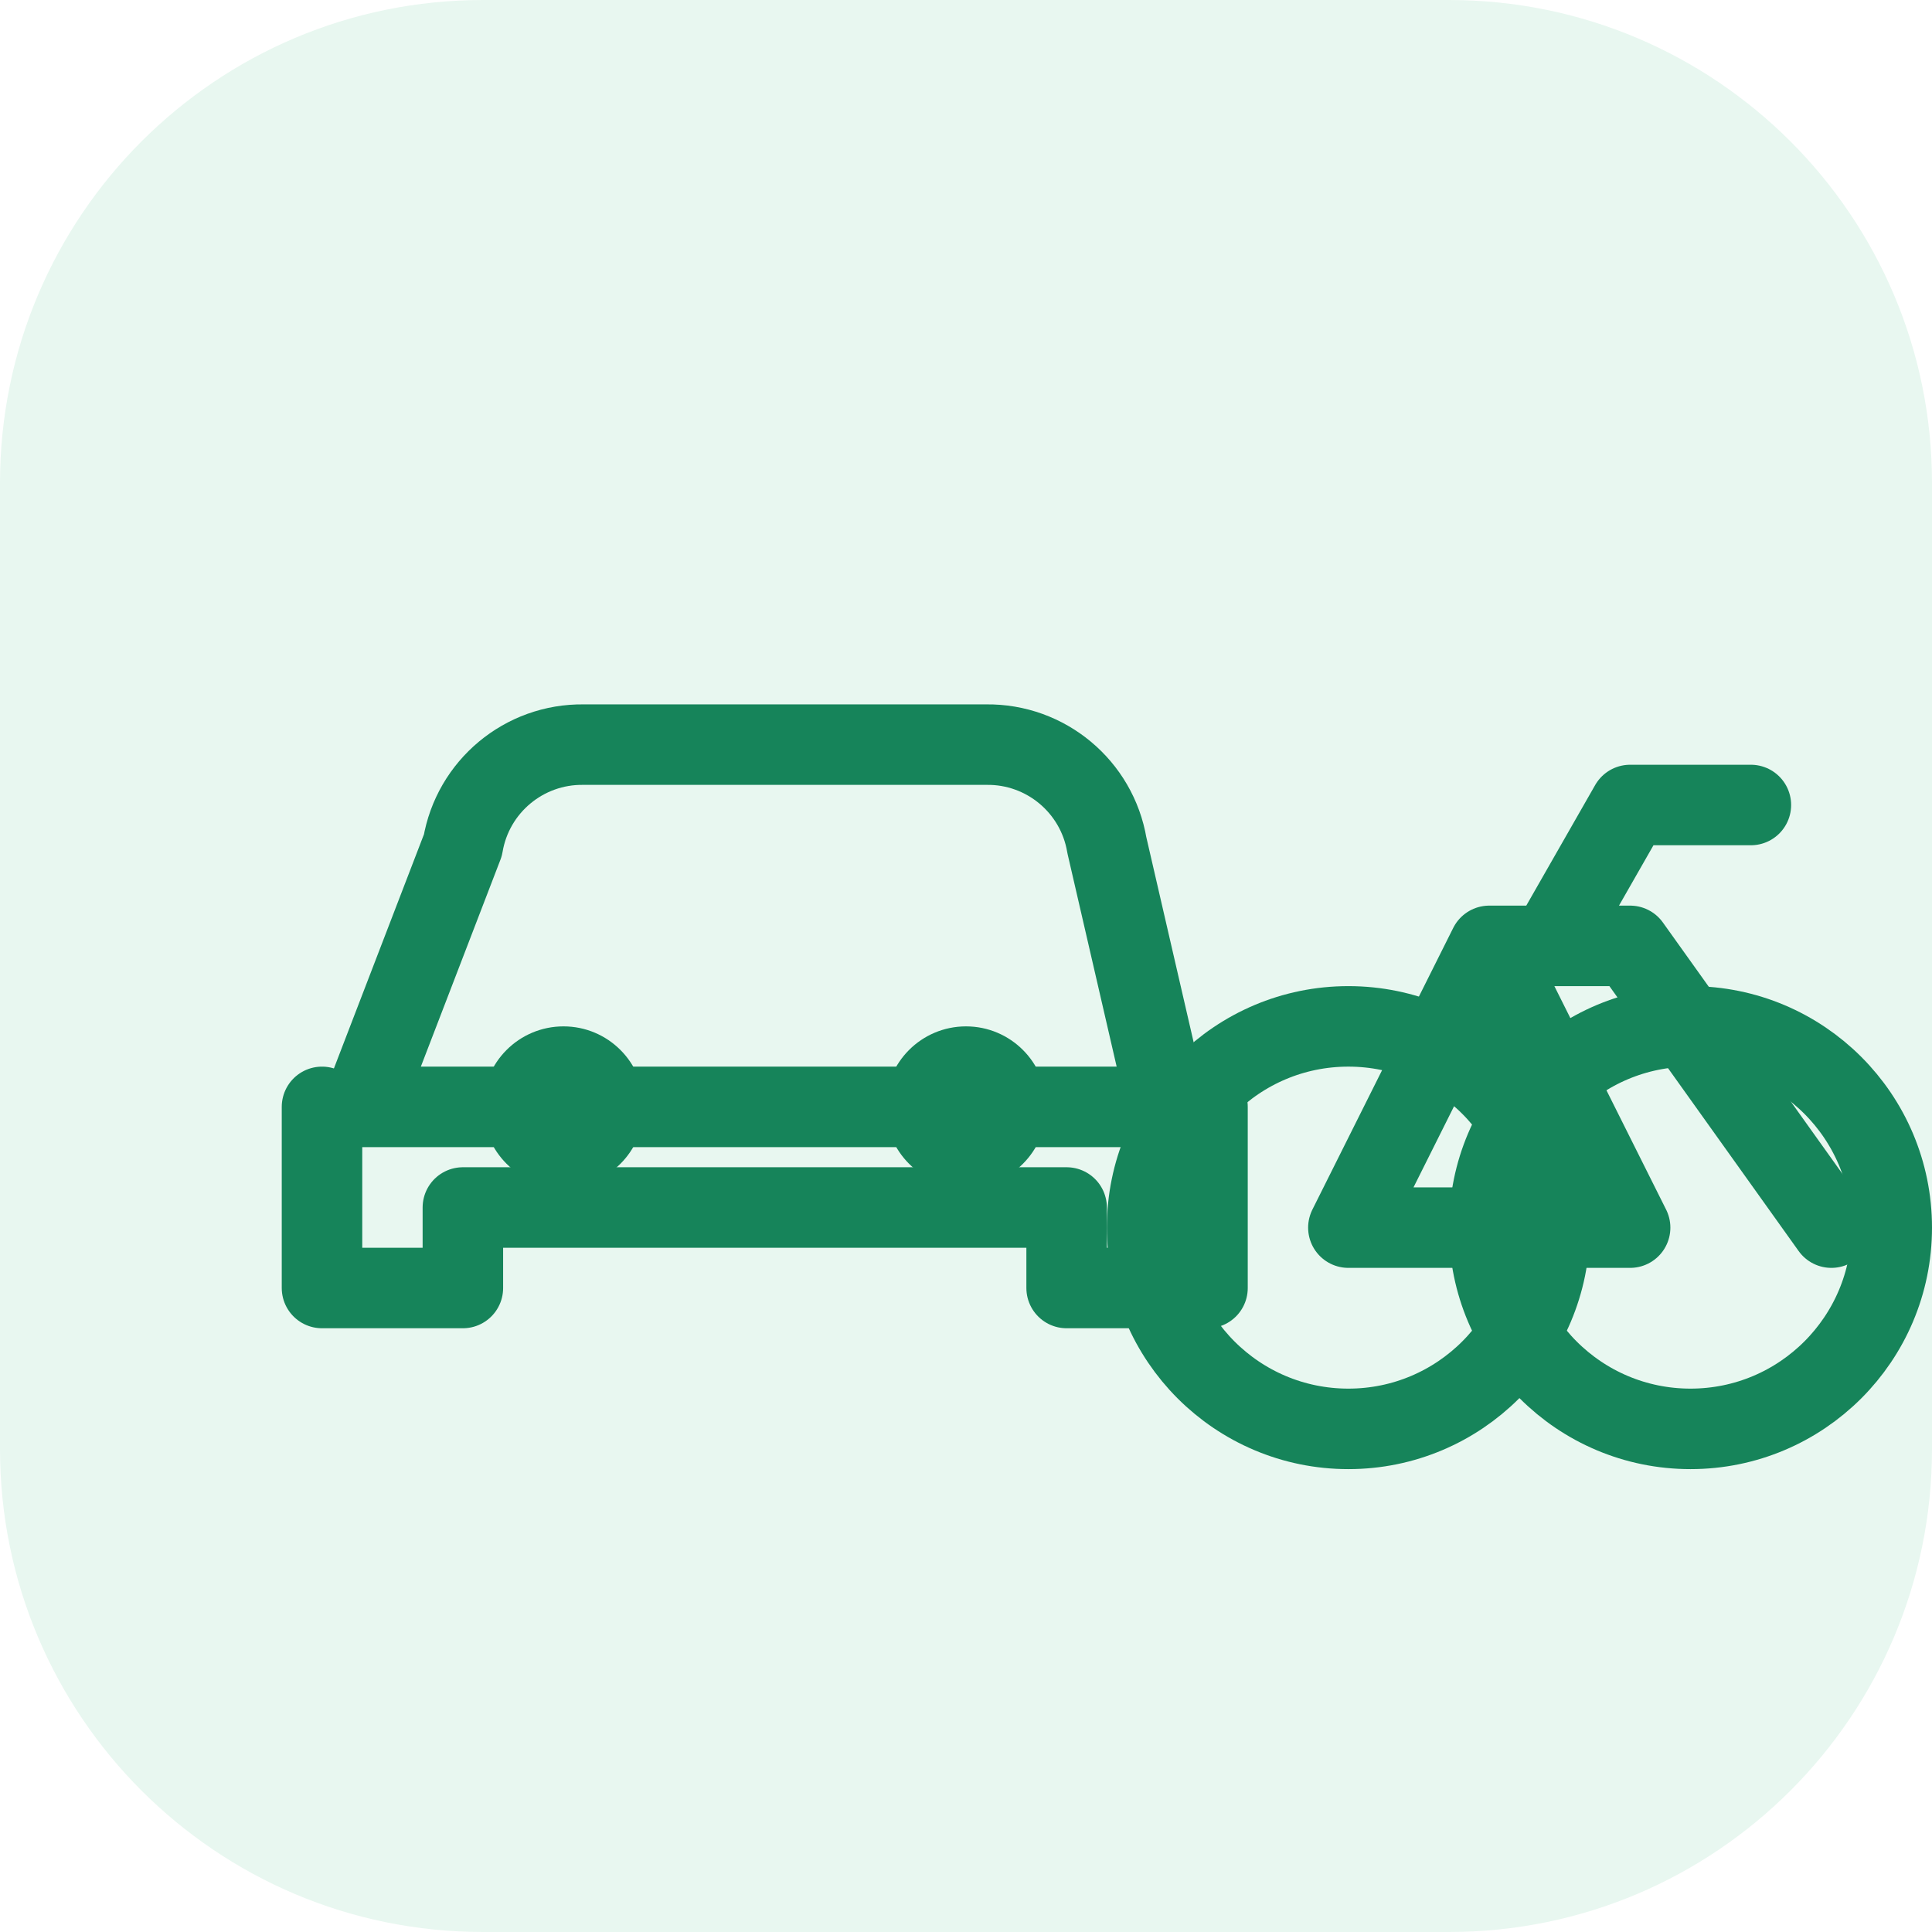
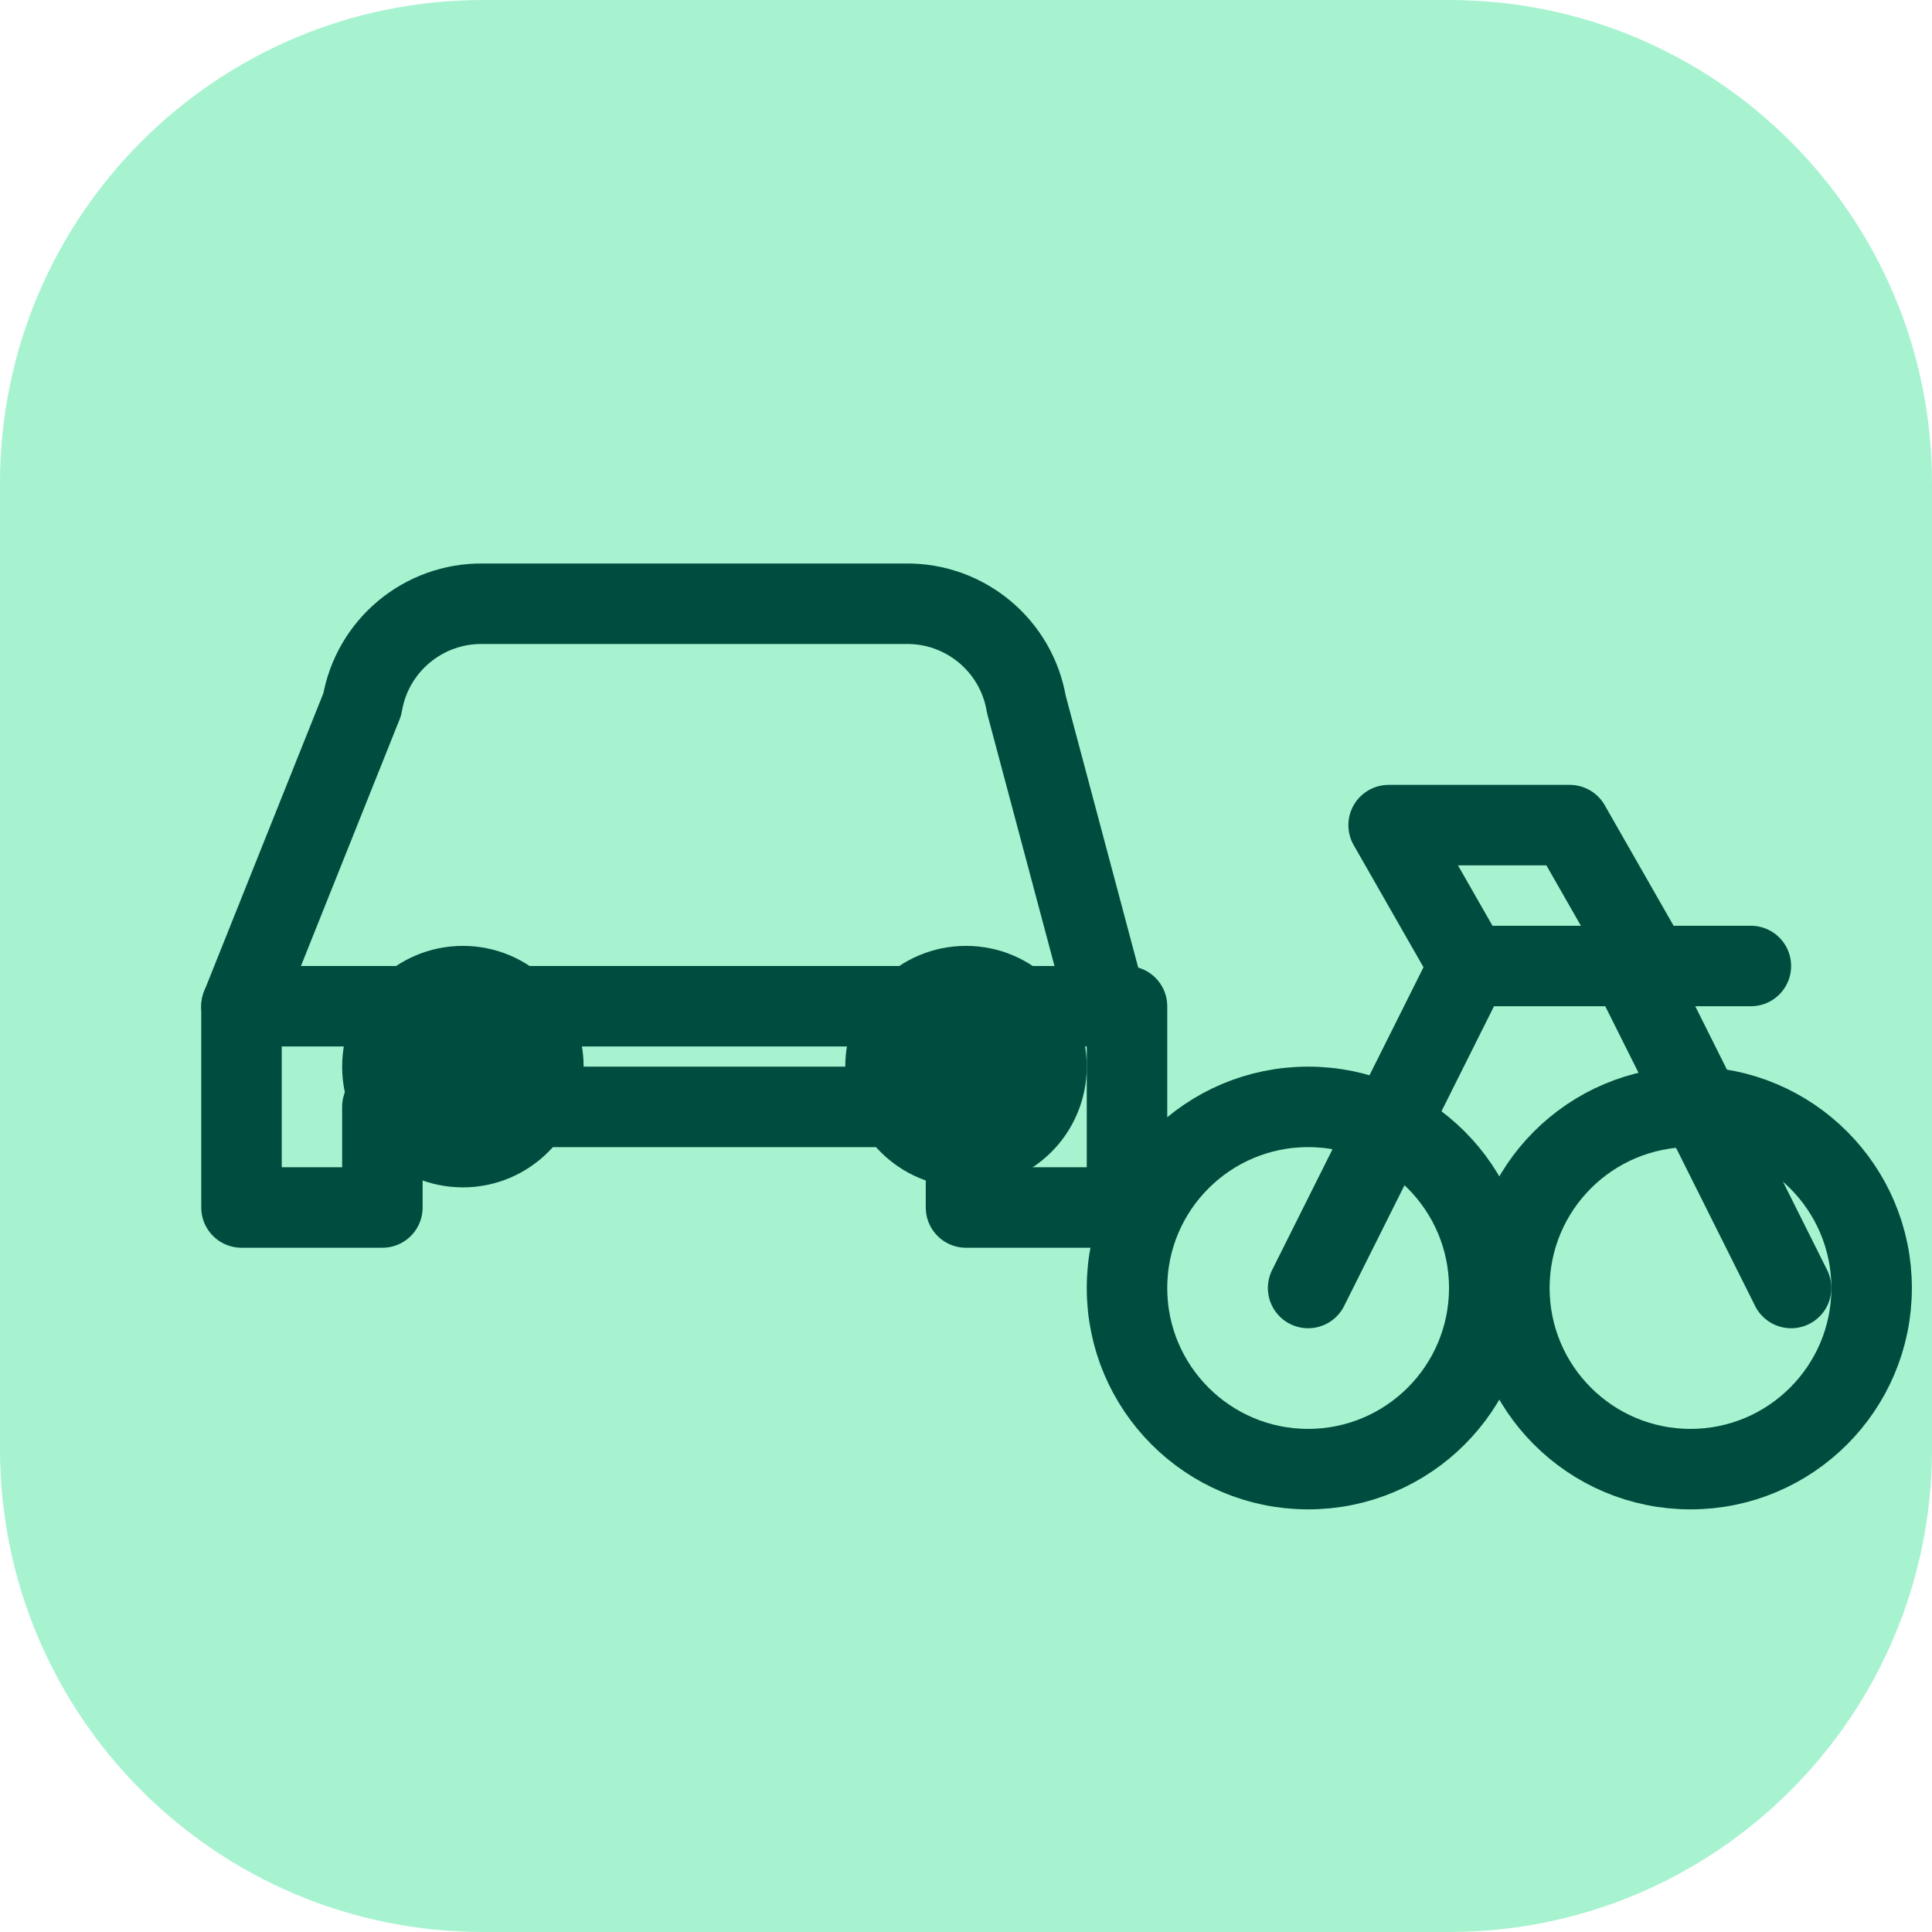
<svg xmlns="http://www.w3.org/2000/svg" viewBox="0 0 96 96" fill="none">
-   <rect width="96" height="96" rx="24" fill="#E8F7F0" />
-   <path d="M18 55h40l-3-13a6 6 0 0 0-6-5H29a6 6 0 0 0-6 5l-5 13Z" stroke="#16845A" stroke-width="4" stroke-linejoin="round" />
-   <path d="M16 55v9h7v-4h30v4h7v-9" stroke="#16845A" stroke-width="4" stroke-linecap="round" stroke-linejoin="round" />
-   <circle cx="28" cy="55" r="4" fill="#16845A" />
-   <circle cx="48" cy="55" r="4" fill="#16845A" />
-   <circle cx="67" cy="61" r="10" stroke="#16845A" stroke-width="4" />
-   <circle cx="84" cy="61" r="10" stroke="#16845A" stroke-width="4" />
-   <path d="M67 61 74 47l7 14H67ZM74 47h7l10 14M77 47l4-7h6" stroke="#16845A" stroke-width="4" stroke-linecap="round" stroke-linejoin="round" />
+   <rect width="96" height="96" rx="24" fill="#A7F3D0" />
+   <g stroke="#004D40" stroke-width="4" stroke-linecap="round" stroke-linejoin="round">
+     <path d="M12 50h43l-4-15a6 6 0 0 0-6-5H24a6 6 0 0 0-6 5l-6 15Z" />
+     <path d="M12 50v10h7v-5h29v5h8V50" />
+     <circle cx="23" cy="53" r="4" fill="#004D40" />
+     <circle cx="48" cy="53" r="4" fill="#004D40" />
+     <circle cx="65" cy="64" r="9" />
+     <circle cx="84" cy="64" r="9" />
+     <path d="M65 64 73 48h8l8 16M73 48l-4-7h9l4 7M81 48h6" />
+   </g>
</svg>
